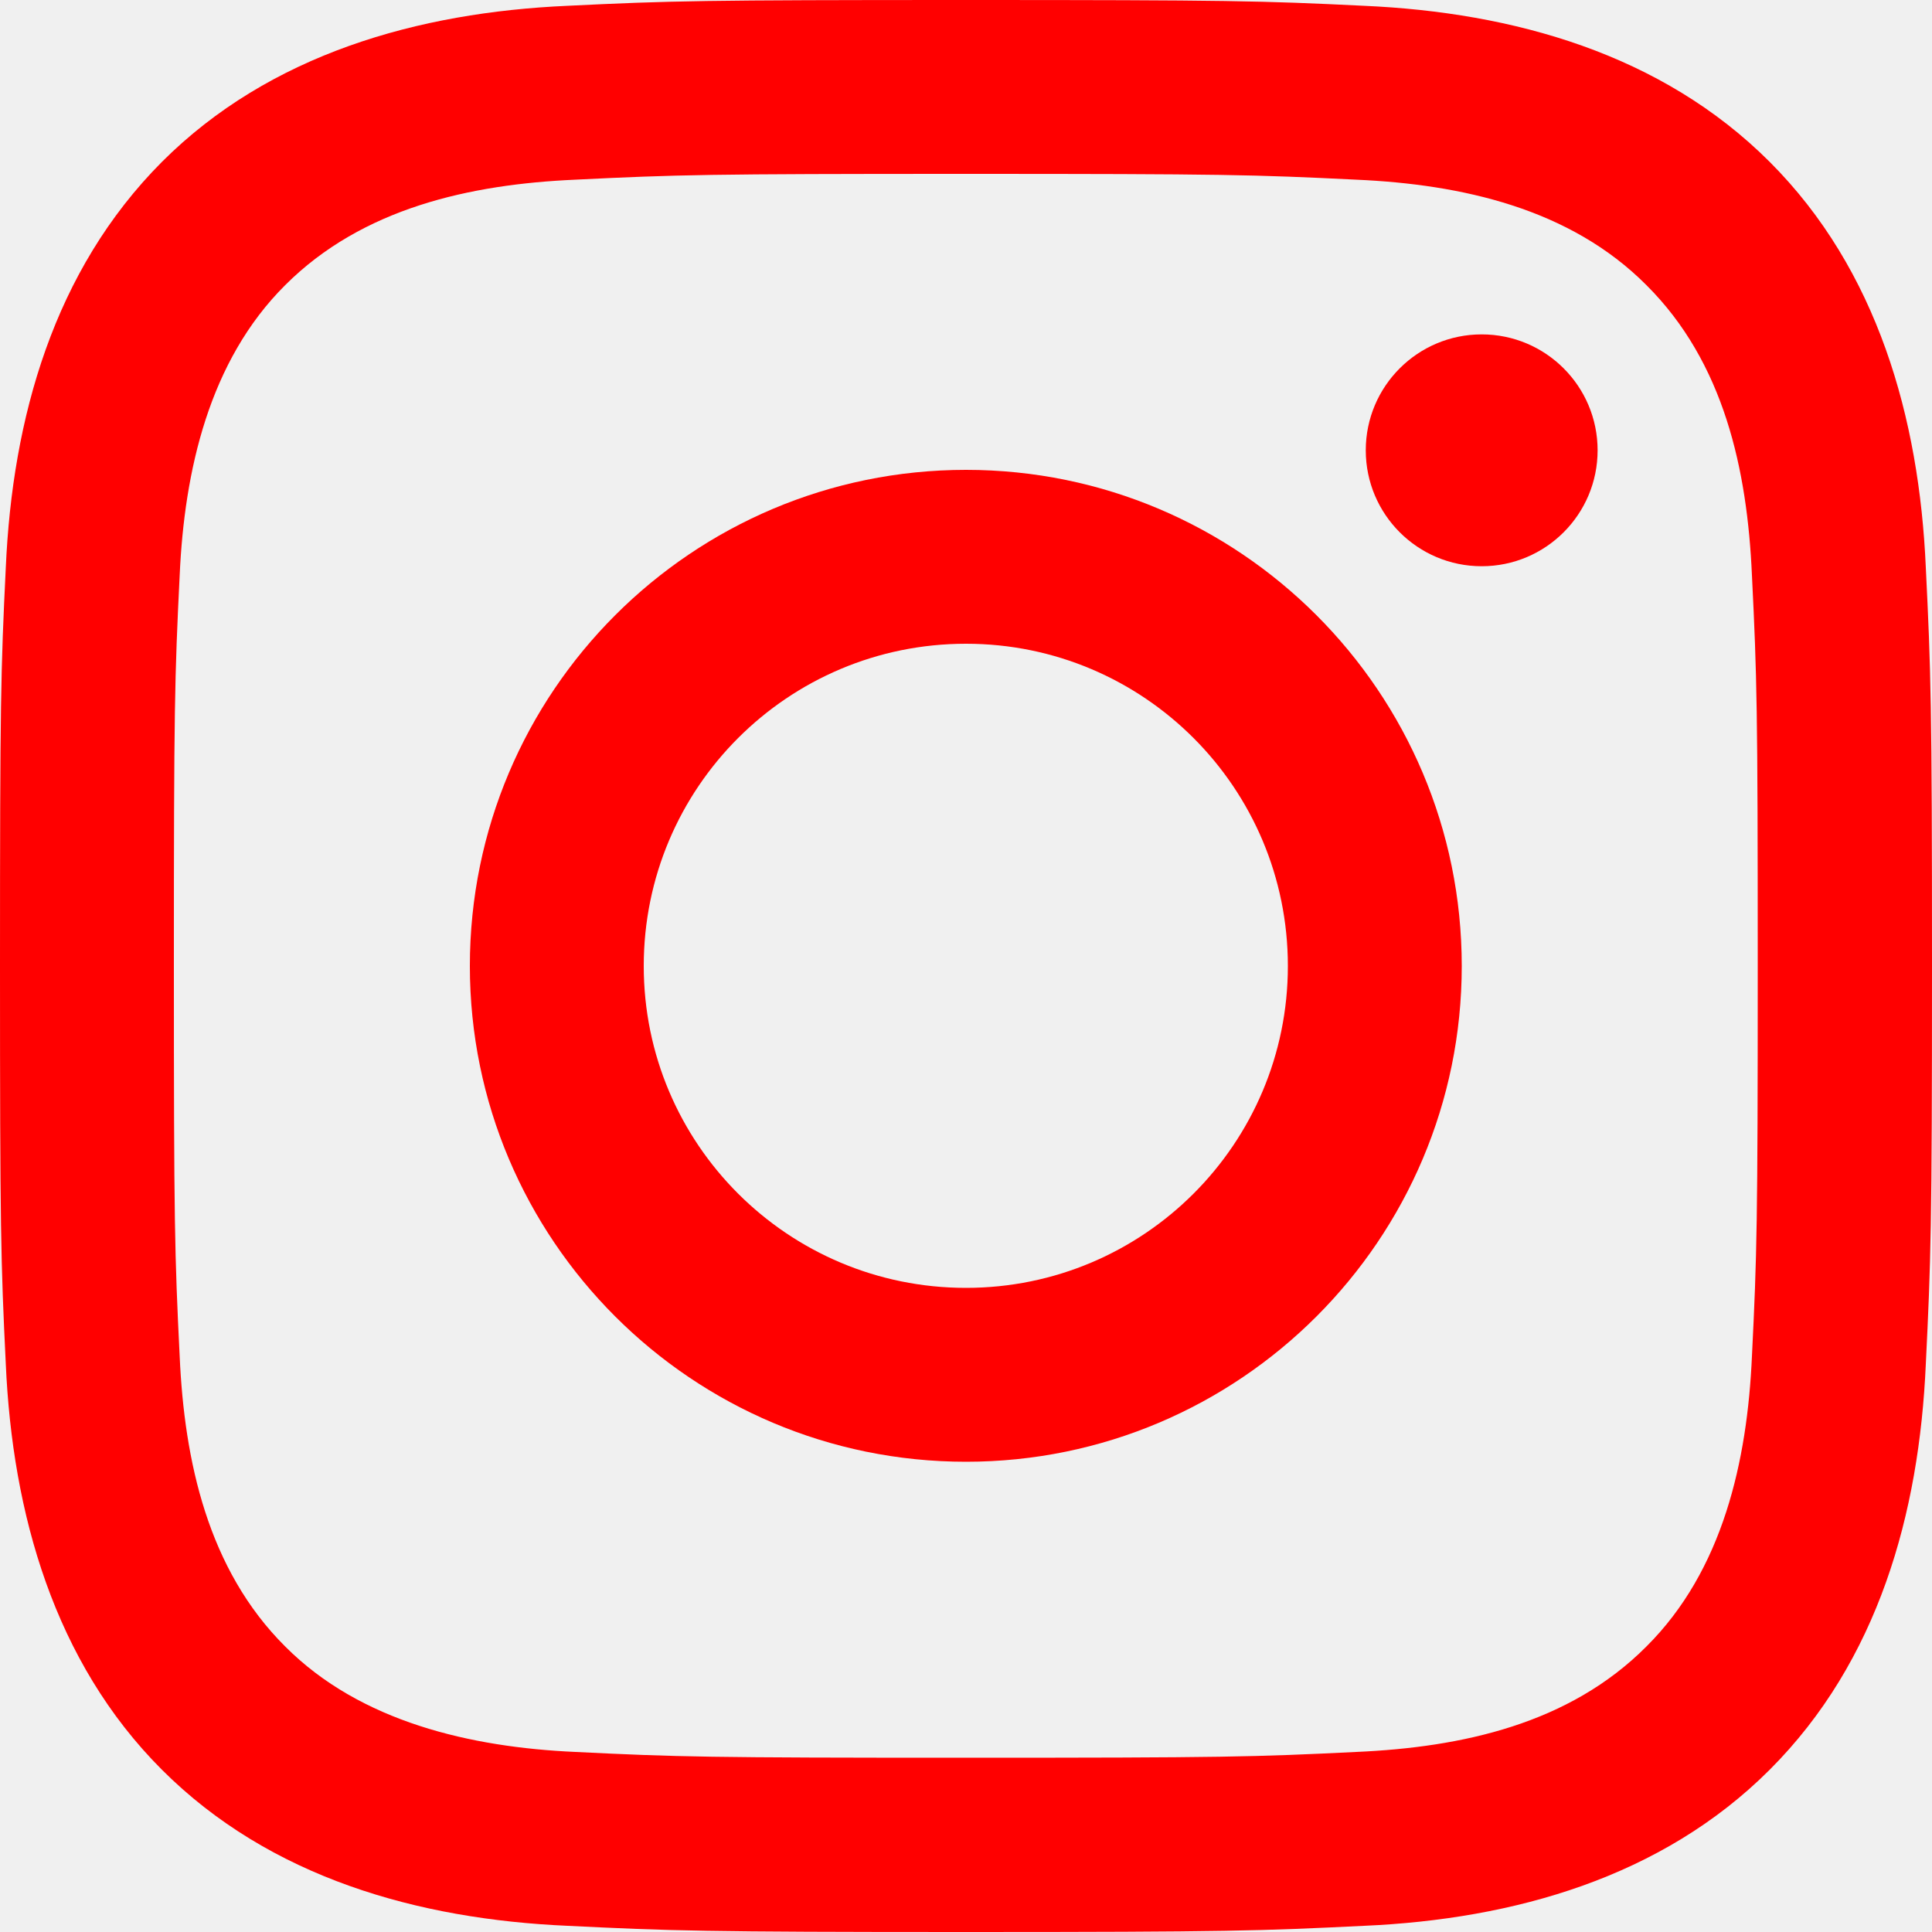
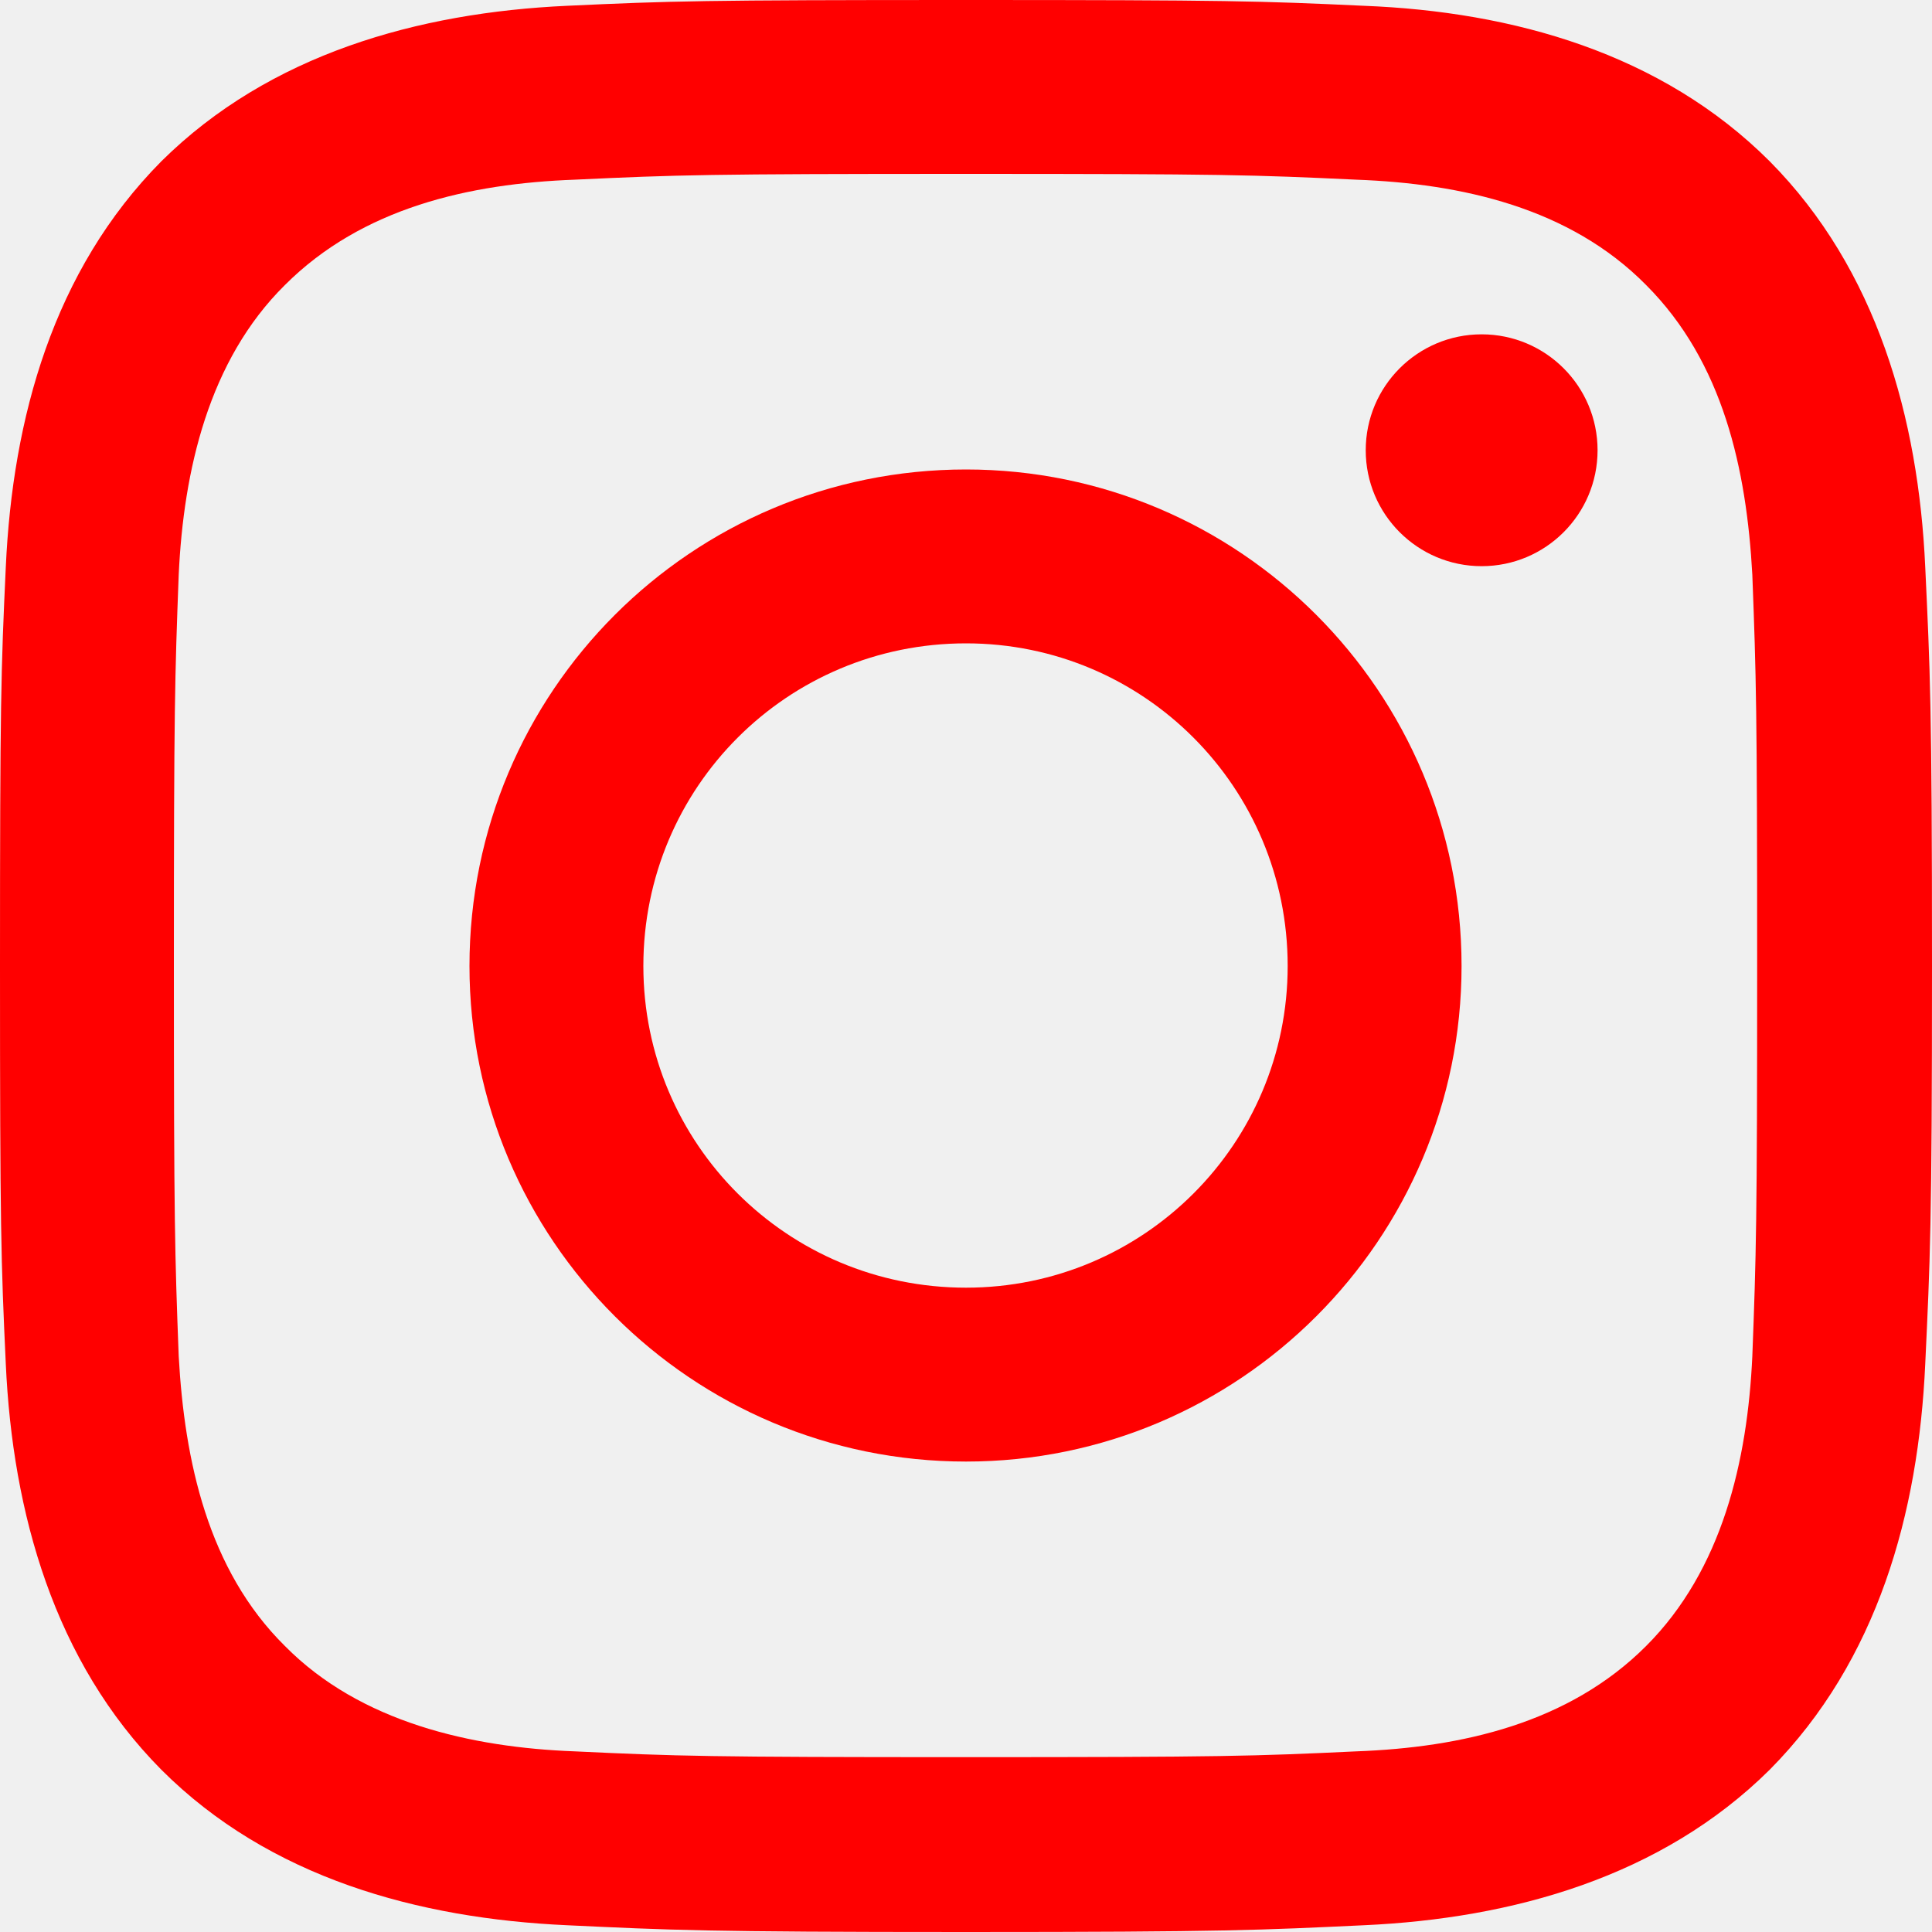
- <svg xmlns="http://www.w3.org/2000/svg" width="50" height="50" viewBox="0 0 50 50" fill="none">
+ <svg xmlns="http://www.w3.org/2000/svg" width="20" height="20" viewBox="0 0 20 20" fill="none">
  <defs />
-   <rect id="instagramm-icon" width="50" height="50" fill="#FFFFFF" fill-opacity="0" />
-   <path id="path" d="M25 4.5C31.67 4.5 32.46 4.52 35.1 4.65C37.82 4.77 40.63 5.39 42.61 7.38C44.62 9.38 45.22 12.16 45.34 14.89C45.47 17.53 45.49 18.32 45.49 25C45.49 31.67 45.47 32.46 45.34 35.1C45.22 37.81 44.59 40.64 42.61 42.61C40.61 44.62 37.83 45.22 35.1 45.34C32.46 45.47 31.67 45.49 25 45.49C18.32 45.49 17.53 45.47 14.89 45.34C12.2 45.22 9.33 44.57 7.38 42.61C5.38 40.62 4.77 37.81 4.65 35.1C4.52 32.46 4.5 31.67 4.5 25C4.5 18.32 4.52 17.53 4.65 14.89C4.77 12.19 5.41 9.34 7.38 7.38C9.38 5.38 12.17 4.77 14.89 4.65C17.53 4.52 18.32 4.5 25 4.5ZM25 0C18.2 0 17.35 0.02 14.69 0.15C10.82 0.32 6.98 1.4 4.19 4.19C1.39 7 0.32 10.82 0.15 14.69C0.02 17.35 0 18.2 0 25C0 31.79 0.02 32.64 0.15 35.3C0.32 39.16 1.4 43.01 4.19 45.8C6.99 48.6 10.83 49.67 14.69 49.84C17.35 49.97 18.2 50 25 50C31.79 50 32.64 49.97 35.3 49.84C39.17 49.67 43.01 48.59 45.8 45.8C48.61 42.99 49.67 39.17 49.84 35.3C49.97 32.64 50 31.79 50 25C50 18.2 49.97 17.35 49.84 14.69C49.67 10.82 48.59 6.98 45.8 4.19C43 1.39 39.16 0.32 35.3 0.15C32.64 0.02 31.79 0 25 0Z" fill="#FF0000" fill-opacity="1" fill-rule="nonzero" />
-   <path id="path" d="M25 12.16C17.91 12.16 12.16 17.91 12.16 25C12.16 32.08 17.91 37.83 25 37.83C32.08 37.83 37.83 32.08 37.83 25C37.83 17.91 32.08 12.16 25 12.16ZM25 33.33C20.39 33.33 16.66 29.6 16.66 25C16.66 20.39 20.39 16.66 25 16.66C29.6 16.66 33.33 20.39 33.33 25C33.33 29.6 29.6 33.33 25 33.33Z" fill="#FF0000" fill-opacity="1" fill-rule="nonzero" />
-   <ellipse id="circle" cx="38.346" cy="11.654" rx="3" ry="3" fill="#FF0000" fill-opacity="1" />
+   <rect id="instagramm-icon" width="20" height="20" fill="#FFFFFF" fill-opacity="0" />
+   <path id="path" d="M10 1.8C12.66 1.8 12.98 1.81 14.04 1.86C15.13 1.9 16.25 2.15 17.04 2.95C17.84 3.75 18.08 4.86 18.14 5.95C18.18 7.01 18.19 7.33 18.19 10C18.19 12.66 18.18 12.98 18.14 14.04C18.09 15.12 17.83 16.25 17.04 17.04C16.24 17.84 15.13 18.09 14.04 18.13C12.98 18.18 12.66 18.19 10 18.19C7.33 18.19 7.01 18.18 5.95 18.13C4.88 18.09 3.73 17.83 2.95 17.04C2.15 16.25 1.91 15.12 1.85 14.04C1.81 12.98 1.8 12.66 1.8 10C1.8 7.33 1.81 7.01 1.85 5.95C1.9 4.87 2.16 3.73 2.95 2.95C3.75 2.15 4.86 1.9 5.95 1.86C7.01 1.81 7.33 1.8 10 1.8ZM10 0C7.28 0 6.94 0.01 5.87 0.06C4.33 0.13 2.79 0.56 1.67 1.67C0.55 2.8 0.13 4.33 0.06 5.87C0.01 6.94 0 7.28 0 10C0 12.71 0.01 13.05 0.06 14.12C0.13 15.66 0.56 17.2 1.67 18.32C2.79 19.44 4.33 19.86 5.87 19.93C6.94 19.98 7.28 20 10 20C12.71 20 13.05 19.98 14.12 19.93C15.66 19.86 17.2 19.43 18.32 18.32C19.44 17.19 19.86 15.66 19.93 14.12C19.98 13.05 20 12.71 20 10C20 7.28 19.98 6.94 19.93 5.87C19.86 4.33 19.43 2.79 18.32 1.67C17.2 0.55 15.66 0.12 14.12 0.06C13.05 0.01 12.71 0 10 0Z" fill="#FF0000" fill-opacity="1" fill-rule="nonzero" />
+   <path id="path" d="M10 4.86C7.16 4.86 4.86 7.16 4.86 10C4.86 12.83 7.16 15.13 10 15.13C12.83 15.13 15.13 12.83 15.13 10C15.13 7.16 12.83 4.86 10 4.86ZM10 13.33C8.15 13.33 6.66 11.84 6.66 10C6.66 8.15 8.15 6.66 10 6.66C11.84 6.66 13.33 8.15 13.33 10C13.33 11.84 11.84 13.33 10 13.33Z" fill="#FF0000" fill-opacity="1" fill-rule="nonzero" />
+   <ellipse id="circle" cx="15.338" cy="4.661" rx="1.2" ry="1.2" fill="#FF0000" fill-opacity="1" />
</svg>
